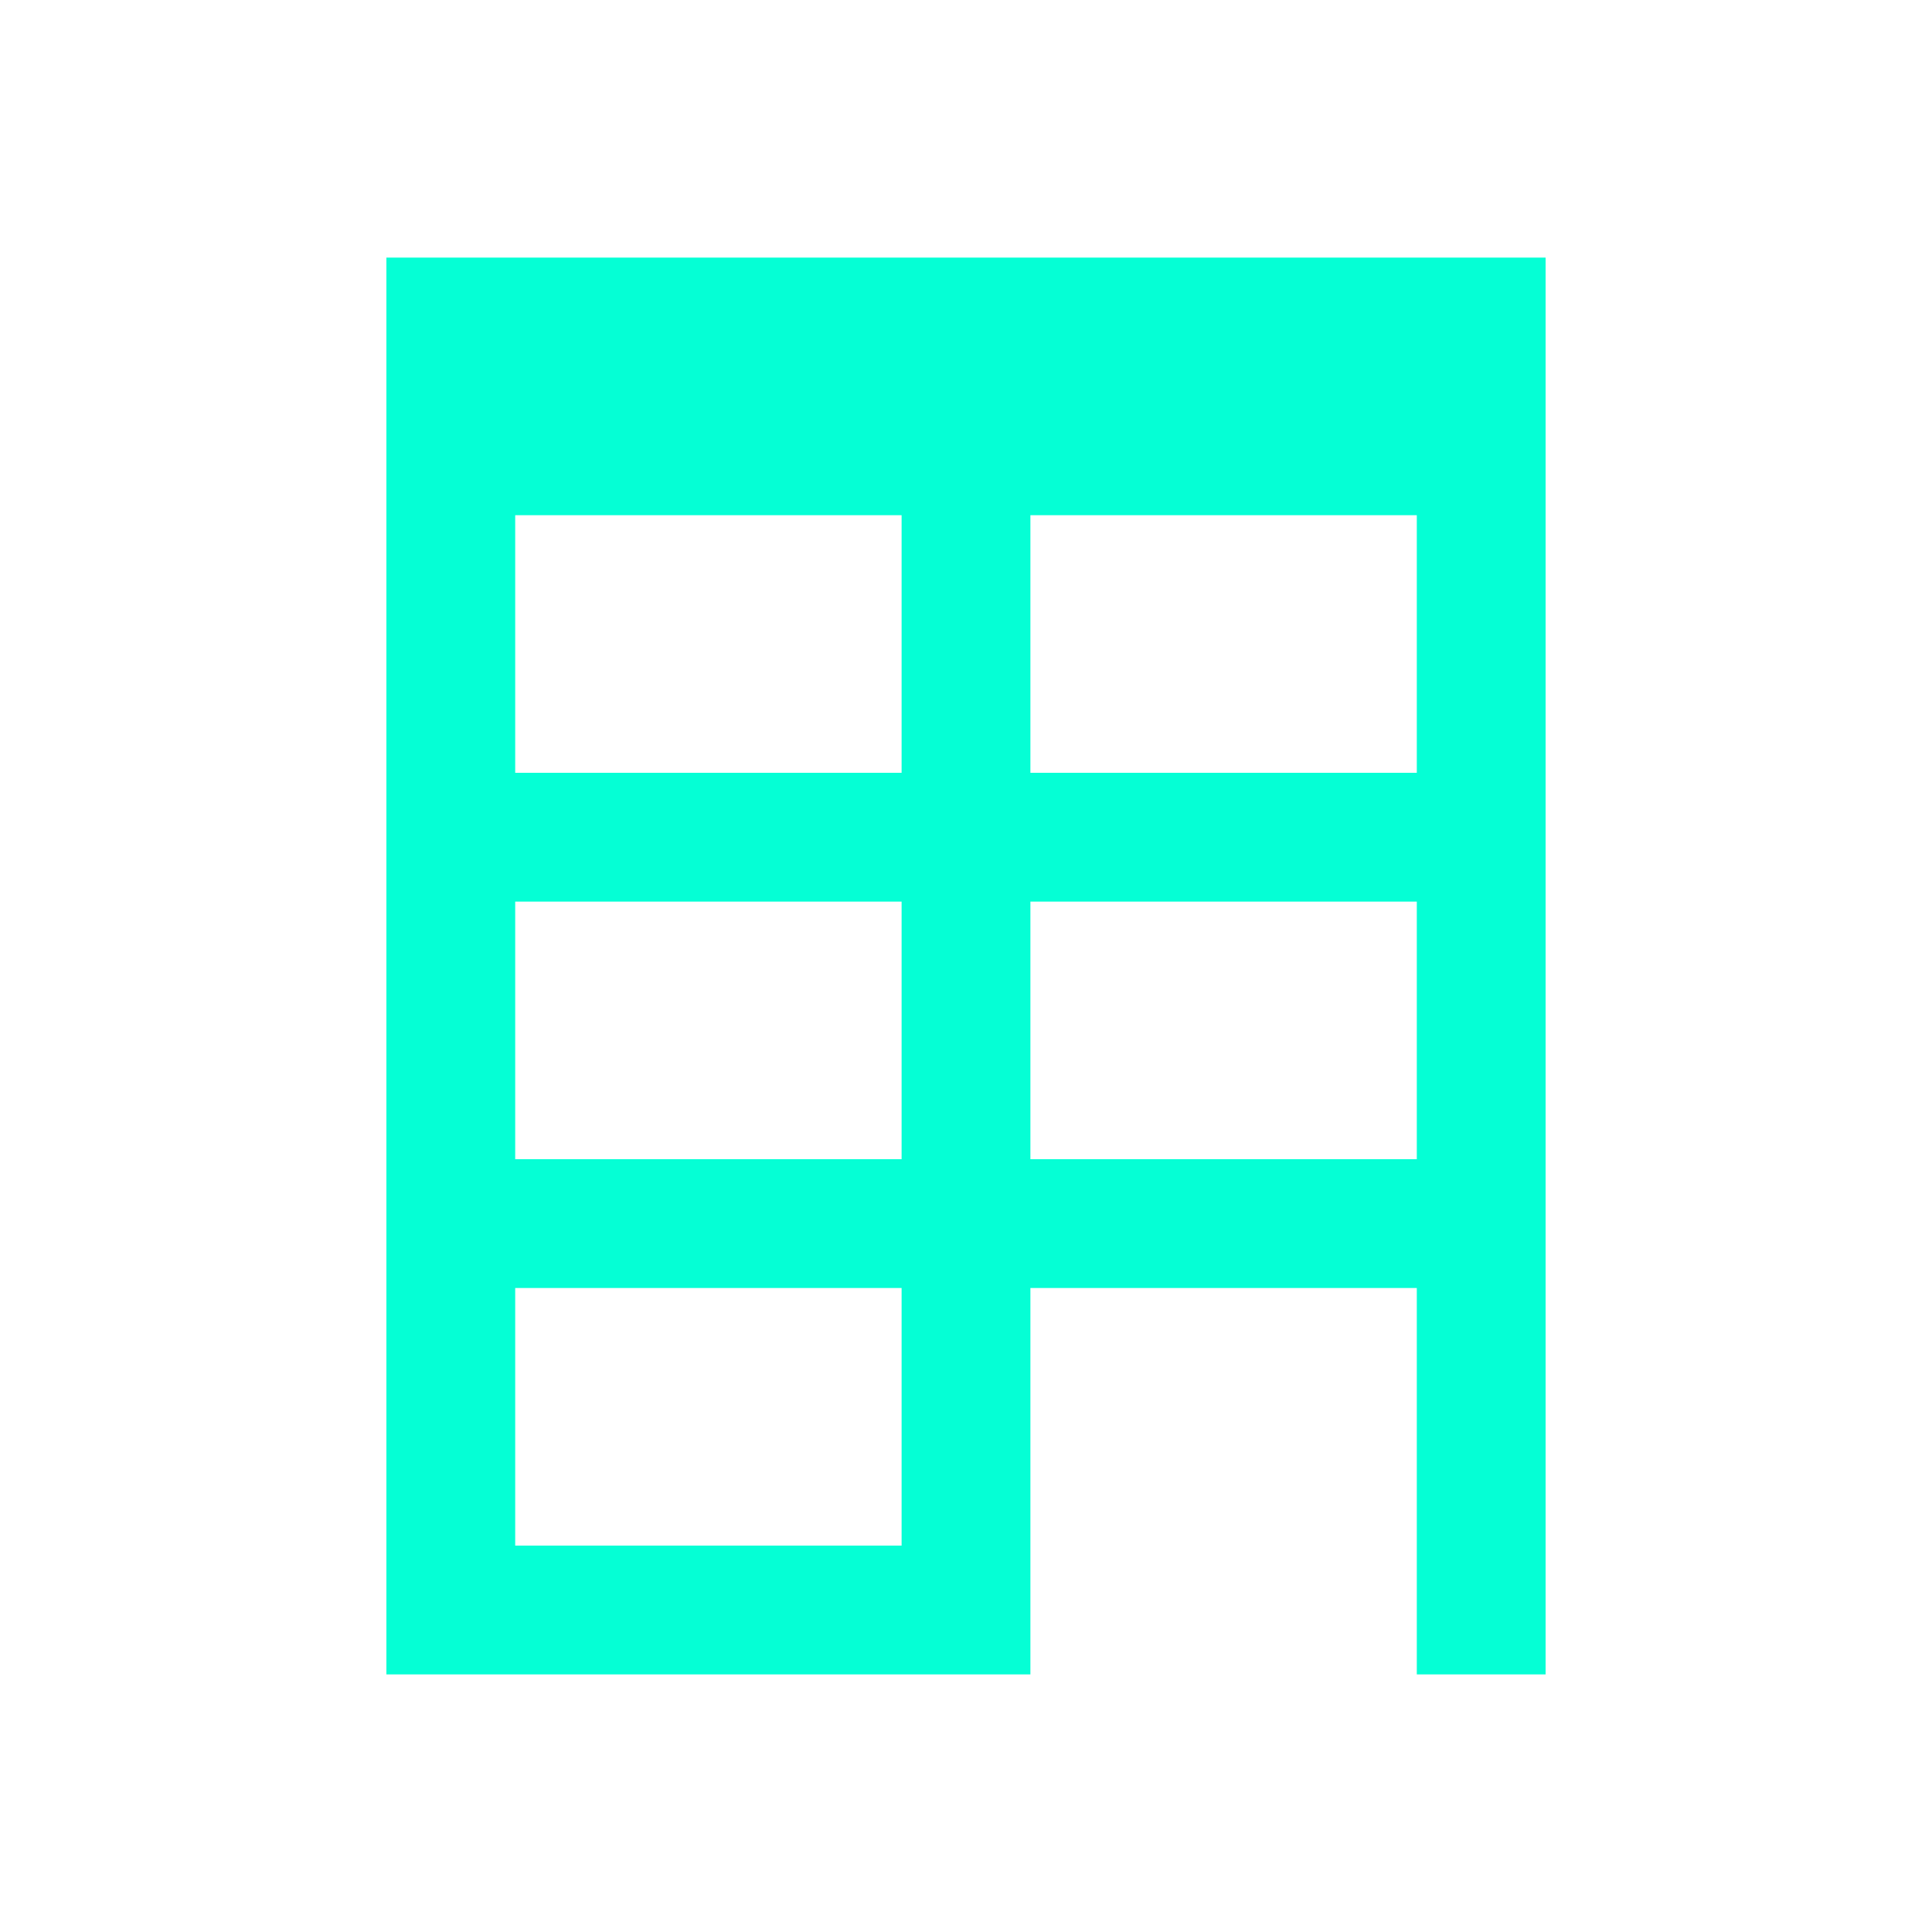
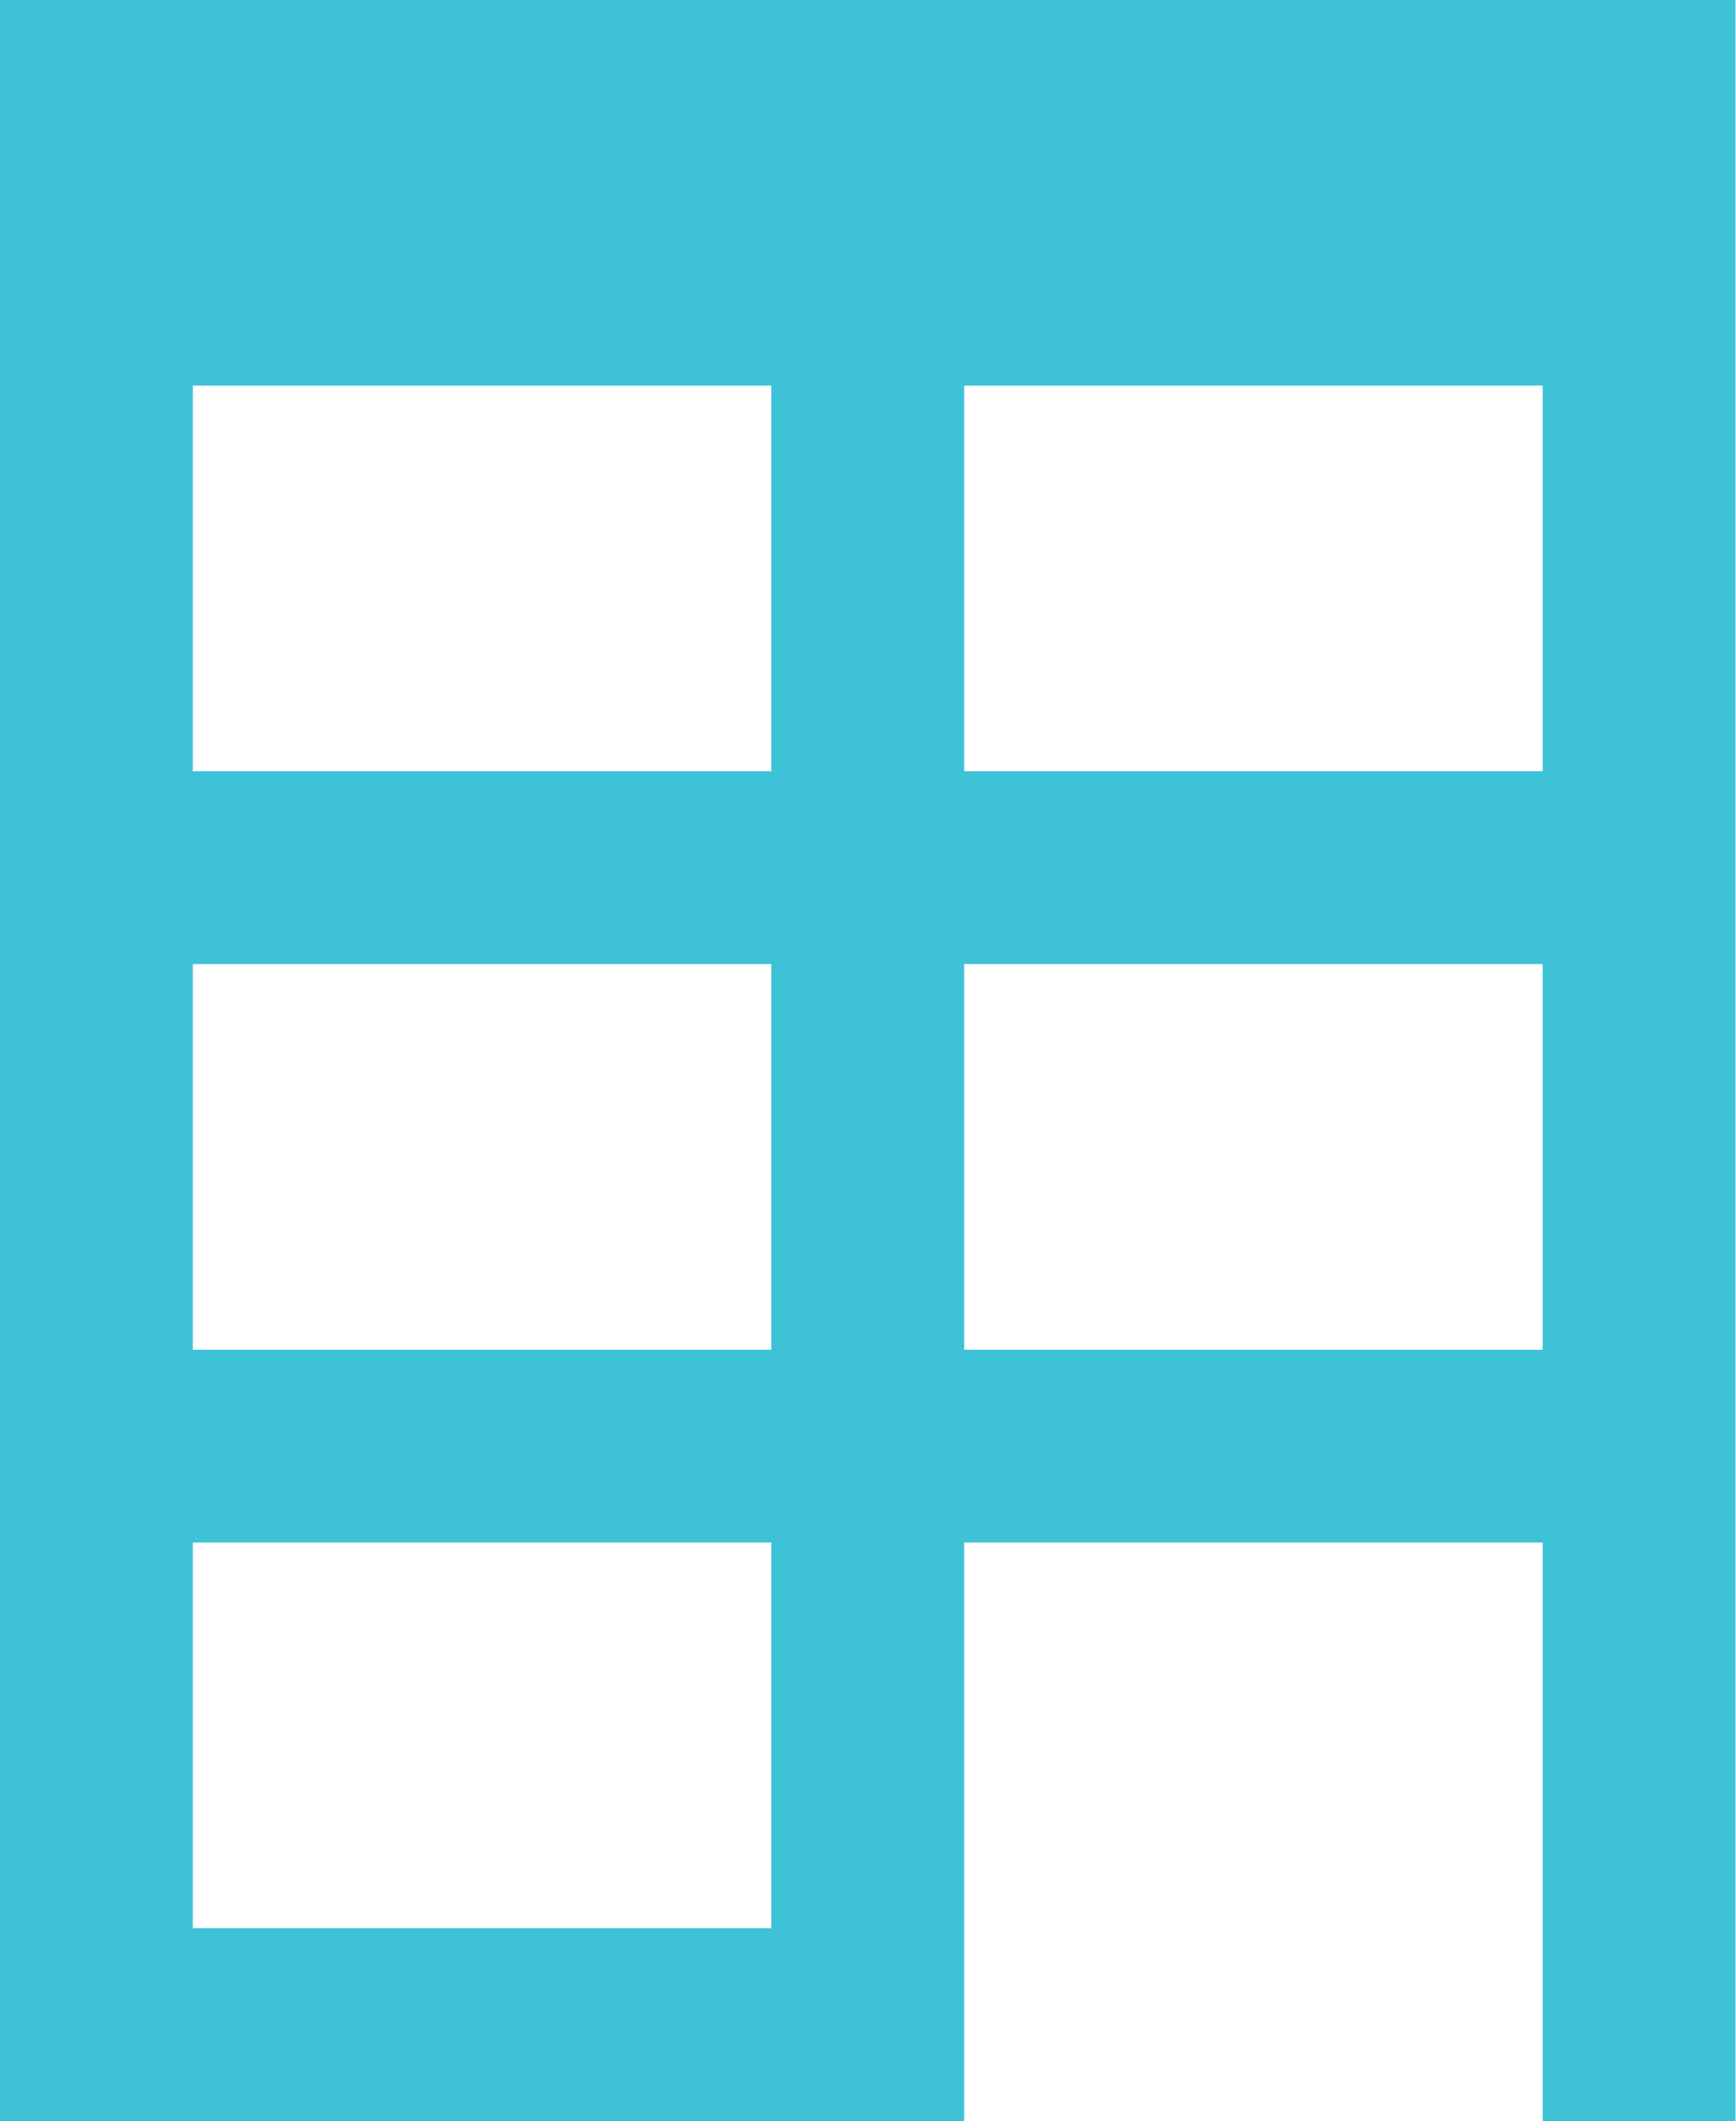
- <svg xmlns="http://www.w3.org/2000/svg" version="1.1" id="building-15" width="15px" height="15px" viewBox="0 0 15 15">
+ <svg xmlns="http://www.w3.org/2000/svg" version="1.1" id="building-15" width="9" height="11" viewBox="0 0 9 11">
  <defs id="defs7" />
-   <path d="M3,2v11h5v-3h3v3h1V2H3z M7,12H4v-2h3V12z M7,9H4V7h3V9z M7,6H4V4h3V6z M11,9H8V7h3V9z M11,6H8V4h3V6z" id="path2" style="fill:#05ffd5;fill-opacity:1" />
+   <path d="M 0,0 V 11 H 5 V 8 h 3 v 3 H 9 V 0 Z M 4,10 H 1 V 8 H 4 Z M 4,7 H 1 V 5 H 4 Z M 4,4 H 1 V 2 H 4 Z M 8,7 H 5 V 5 H 8 Z M 8,4 H 5 V 2 h 3 z" id="path2" style="fill:#3dc2d7;fill-opacity:1" />
</svg>
